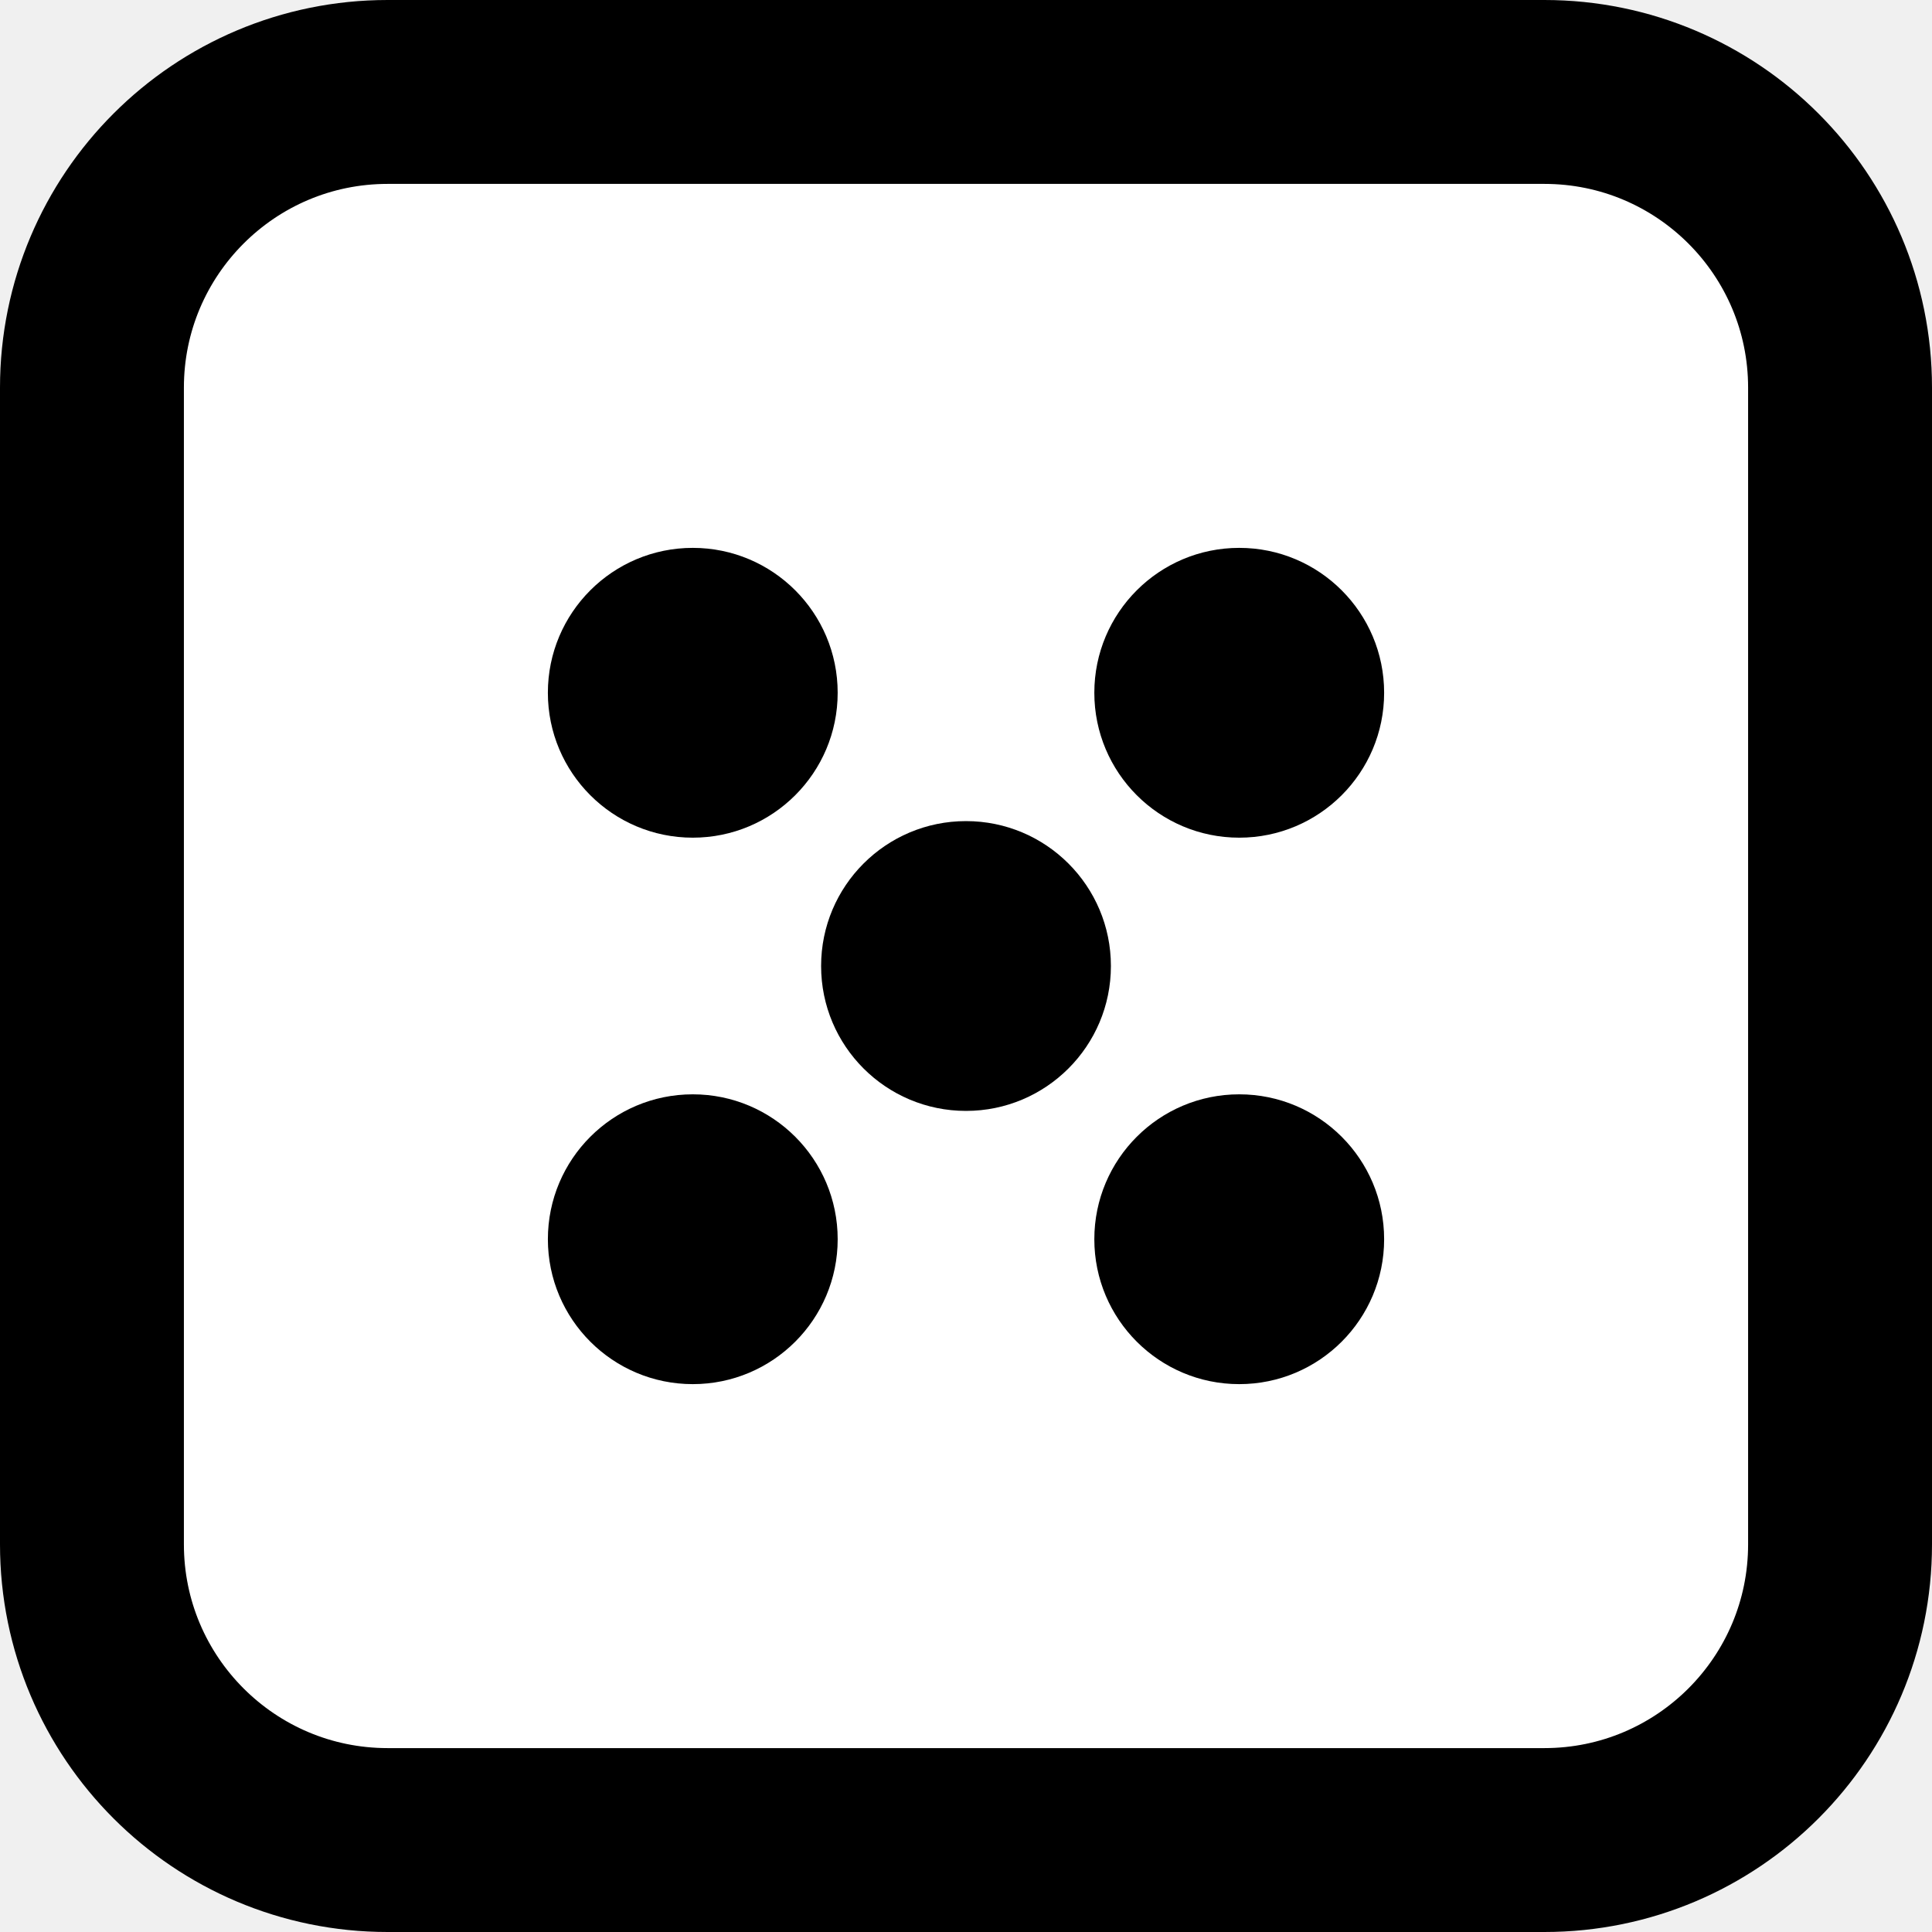
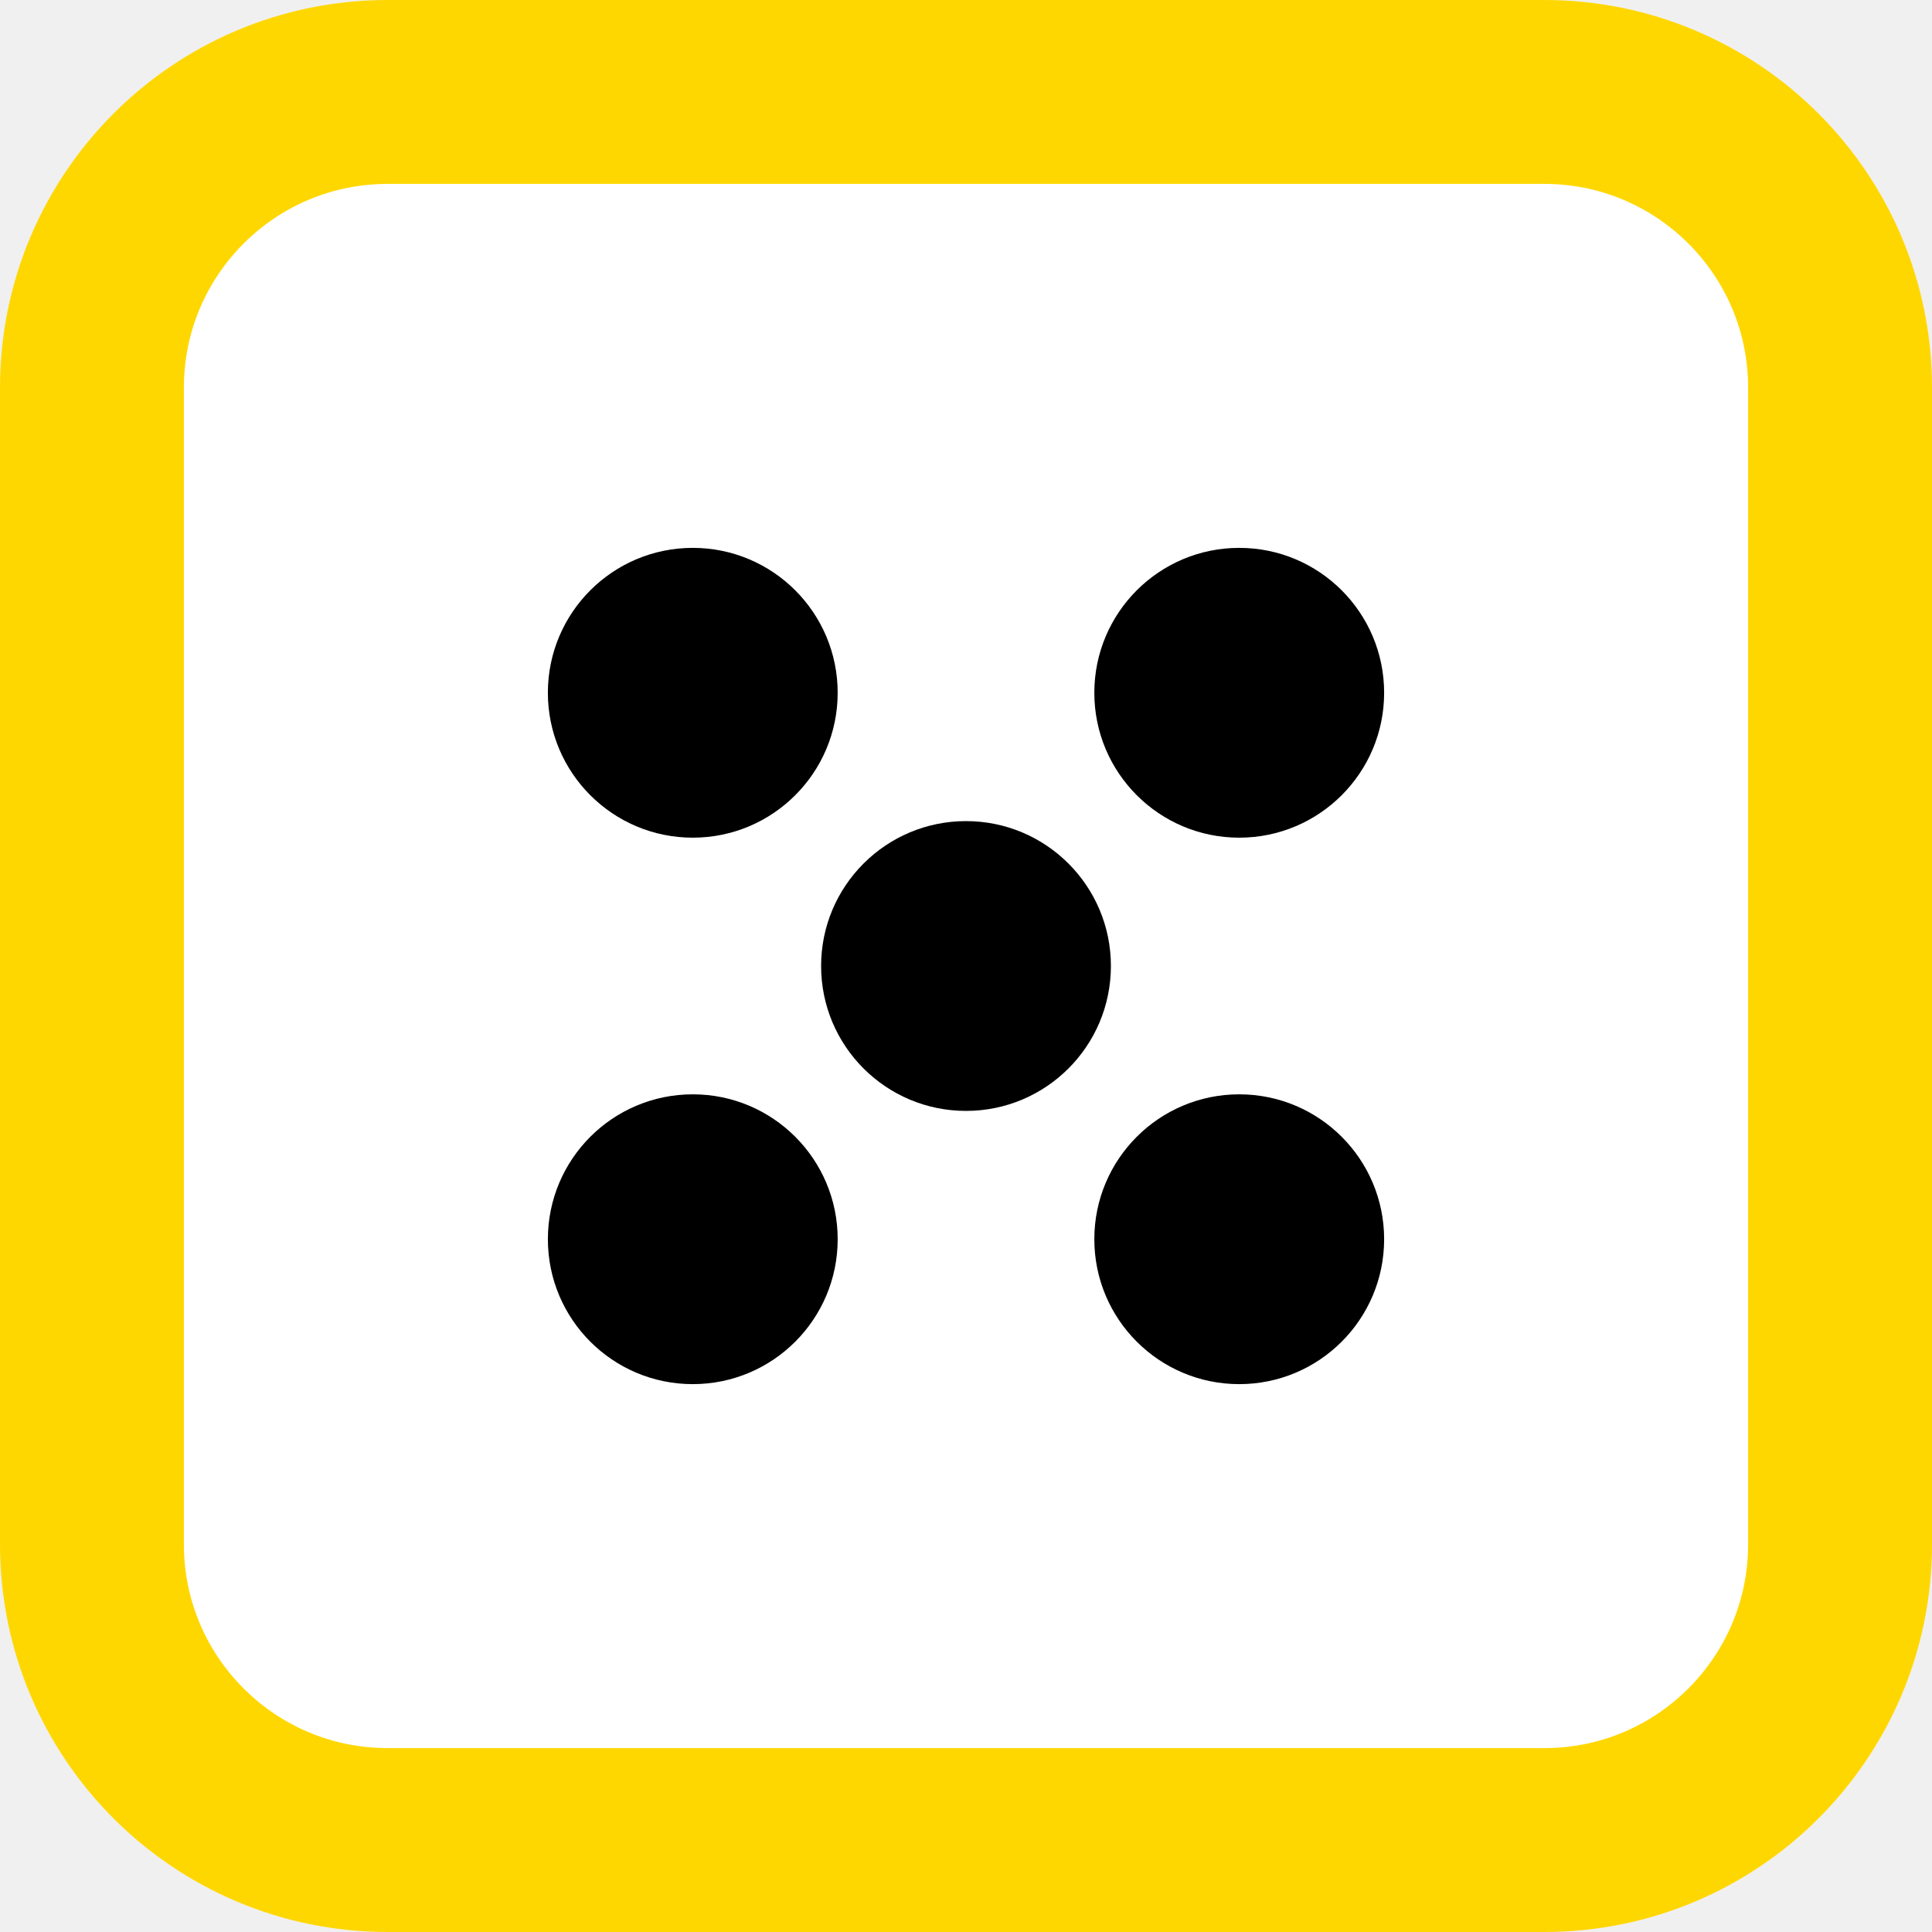
<svg xmlns="http://www.w3.org/2000/svg" width="640" height="640" viewBox="0 0 169.333 169.333" version="1.1" id="svg1">
  <defs id="defs1">
    </defs>
  <g id="layer1">
-     <rect style="fill:#ffffff;fill-opacity:1;stroke:#000000;stroke-width:16.118;stroke-linecap:butt;stroke-linejoin:miter;stroke-dasharray:none;stroke-opacity:1;paint-order:normal" id="rect1" width="153.215" height="153.215" x="8.059" y="8.059" ry="25.918" />
+     <rect style="fill:#ffffff;fill-opacity:1;stroke:#ffd700;stroke-width:16.118;stroke-linecap:butt;stroke-linejoin:miter;stroke-dasharray:none;stroke-opacity:1;paint-order:normal" id="rect1" width="153.215" height="153.215" x="8.059" y="8.059" ry="25.918" />
    <circle style="fill:#000000;fill-opacity:1;stroke:none;stroke-width:5.717;stroke-linecap:butt;stroke-linejoin:miter;stroke-dasharray:none;stroke-opacity:1;paint-order:normal" id="path1-7" cx="60.719" cy="60.719" r="12.7" />
    <circle style="fill:#000000;fill-opacity:1;stroke:none;stroke-width:5.717;stroke-linecap:butt;stroke-linejoin:miter;stroke-dasharray:none;stroke-opacity:1;paint-order:normal" id="path1-7-5" cx="84.667" cy="84.667" r="12.7" />
    <circle style="fill:#000000;fill-opacity:1;stroke:none;stroke-width:5.717;stroke-linecap:butt;stroke-linejoin:miter;stroke-dasharray:none;stroke-opacity:1;paint-order:normal" id="path1" cx="108.614" cy="108.614" r="12.7" />
    <circle style="fill:#000000;fill-opacity:1;stroke:none;stroke-width:5.717;stroke-linecap:butt;stroke-linejoin:miter;stroke-dasharray:none;stroke-opacity:1;paint-order:normal" id="path1-5" cx="60.72" cy="108.614" r="12.7" />
    <circle style="fill:#000000;fill-opacity:1;stroke:none;stroke-width:5.717;stroke-linecap:butt;stroke-linejoin:miter;stroke-dasharray:none;stroke-opacity:1;paint-order:normal" id="path1-2" cx="108.614" cy="60.719" r="12.7" />
  </g>
</svg>
